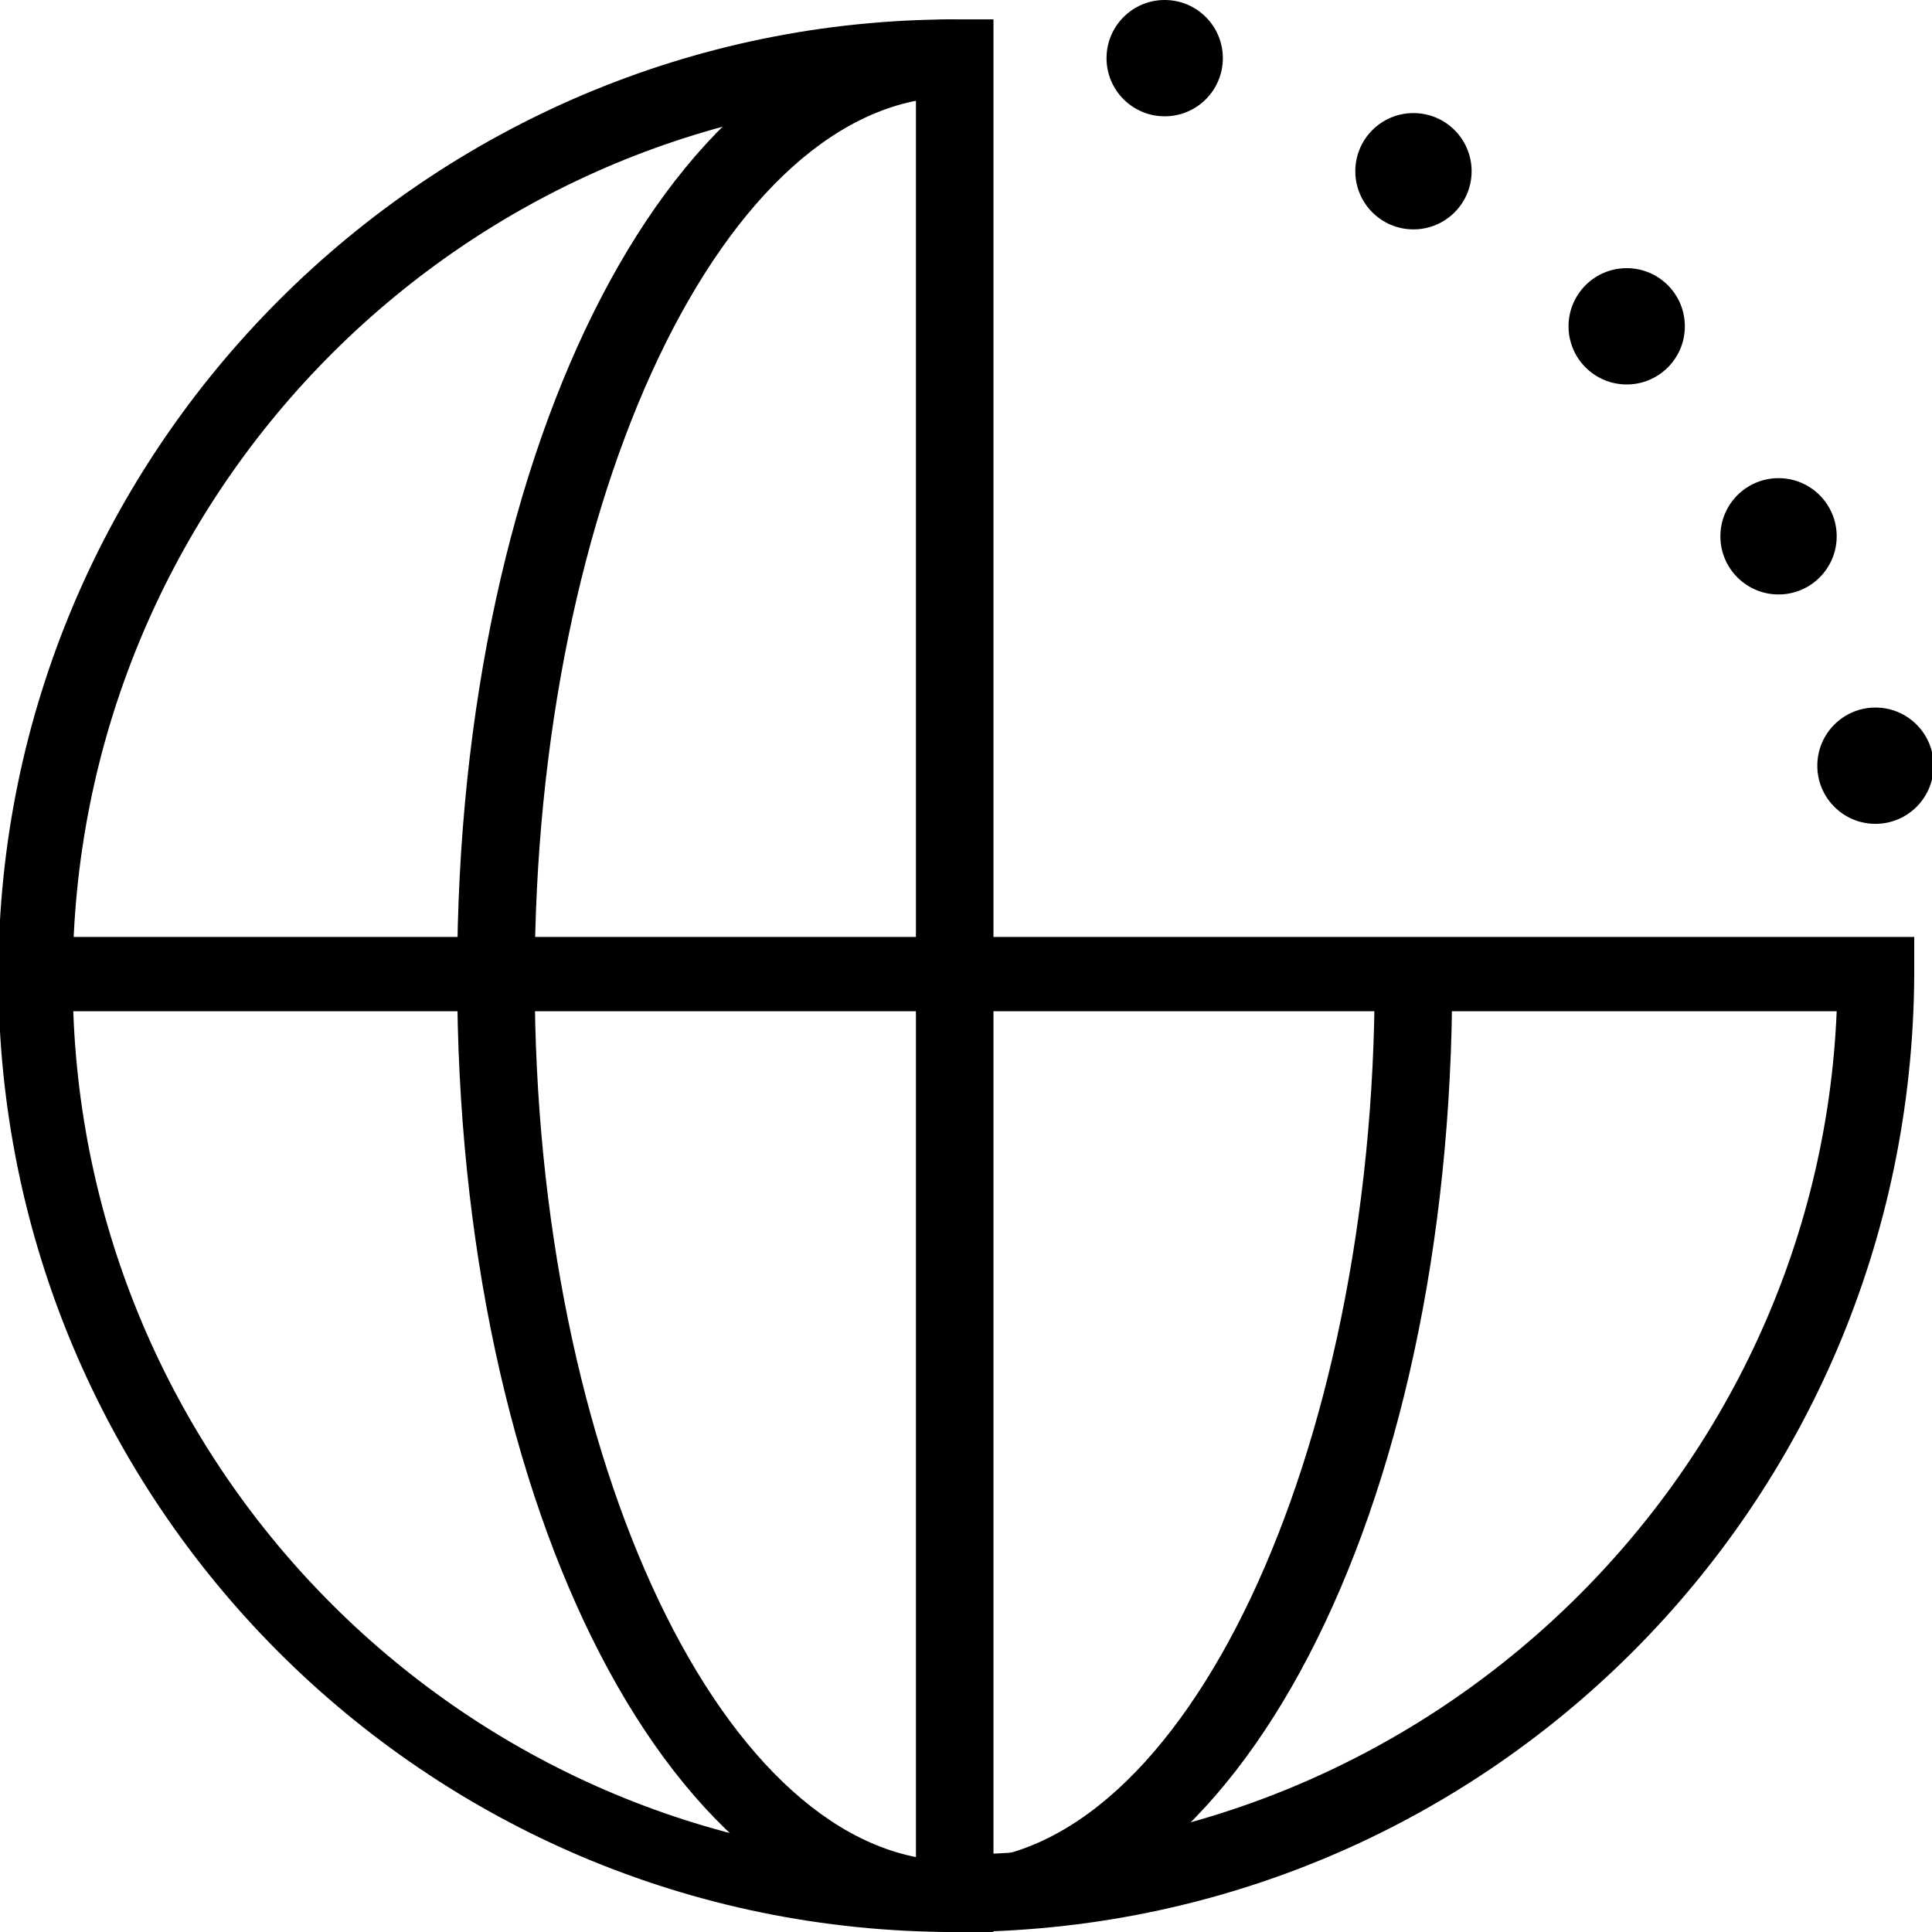
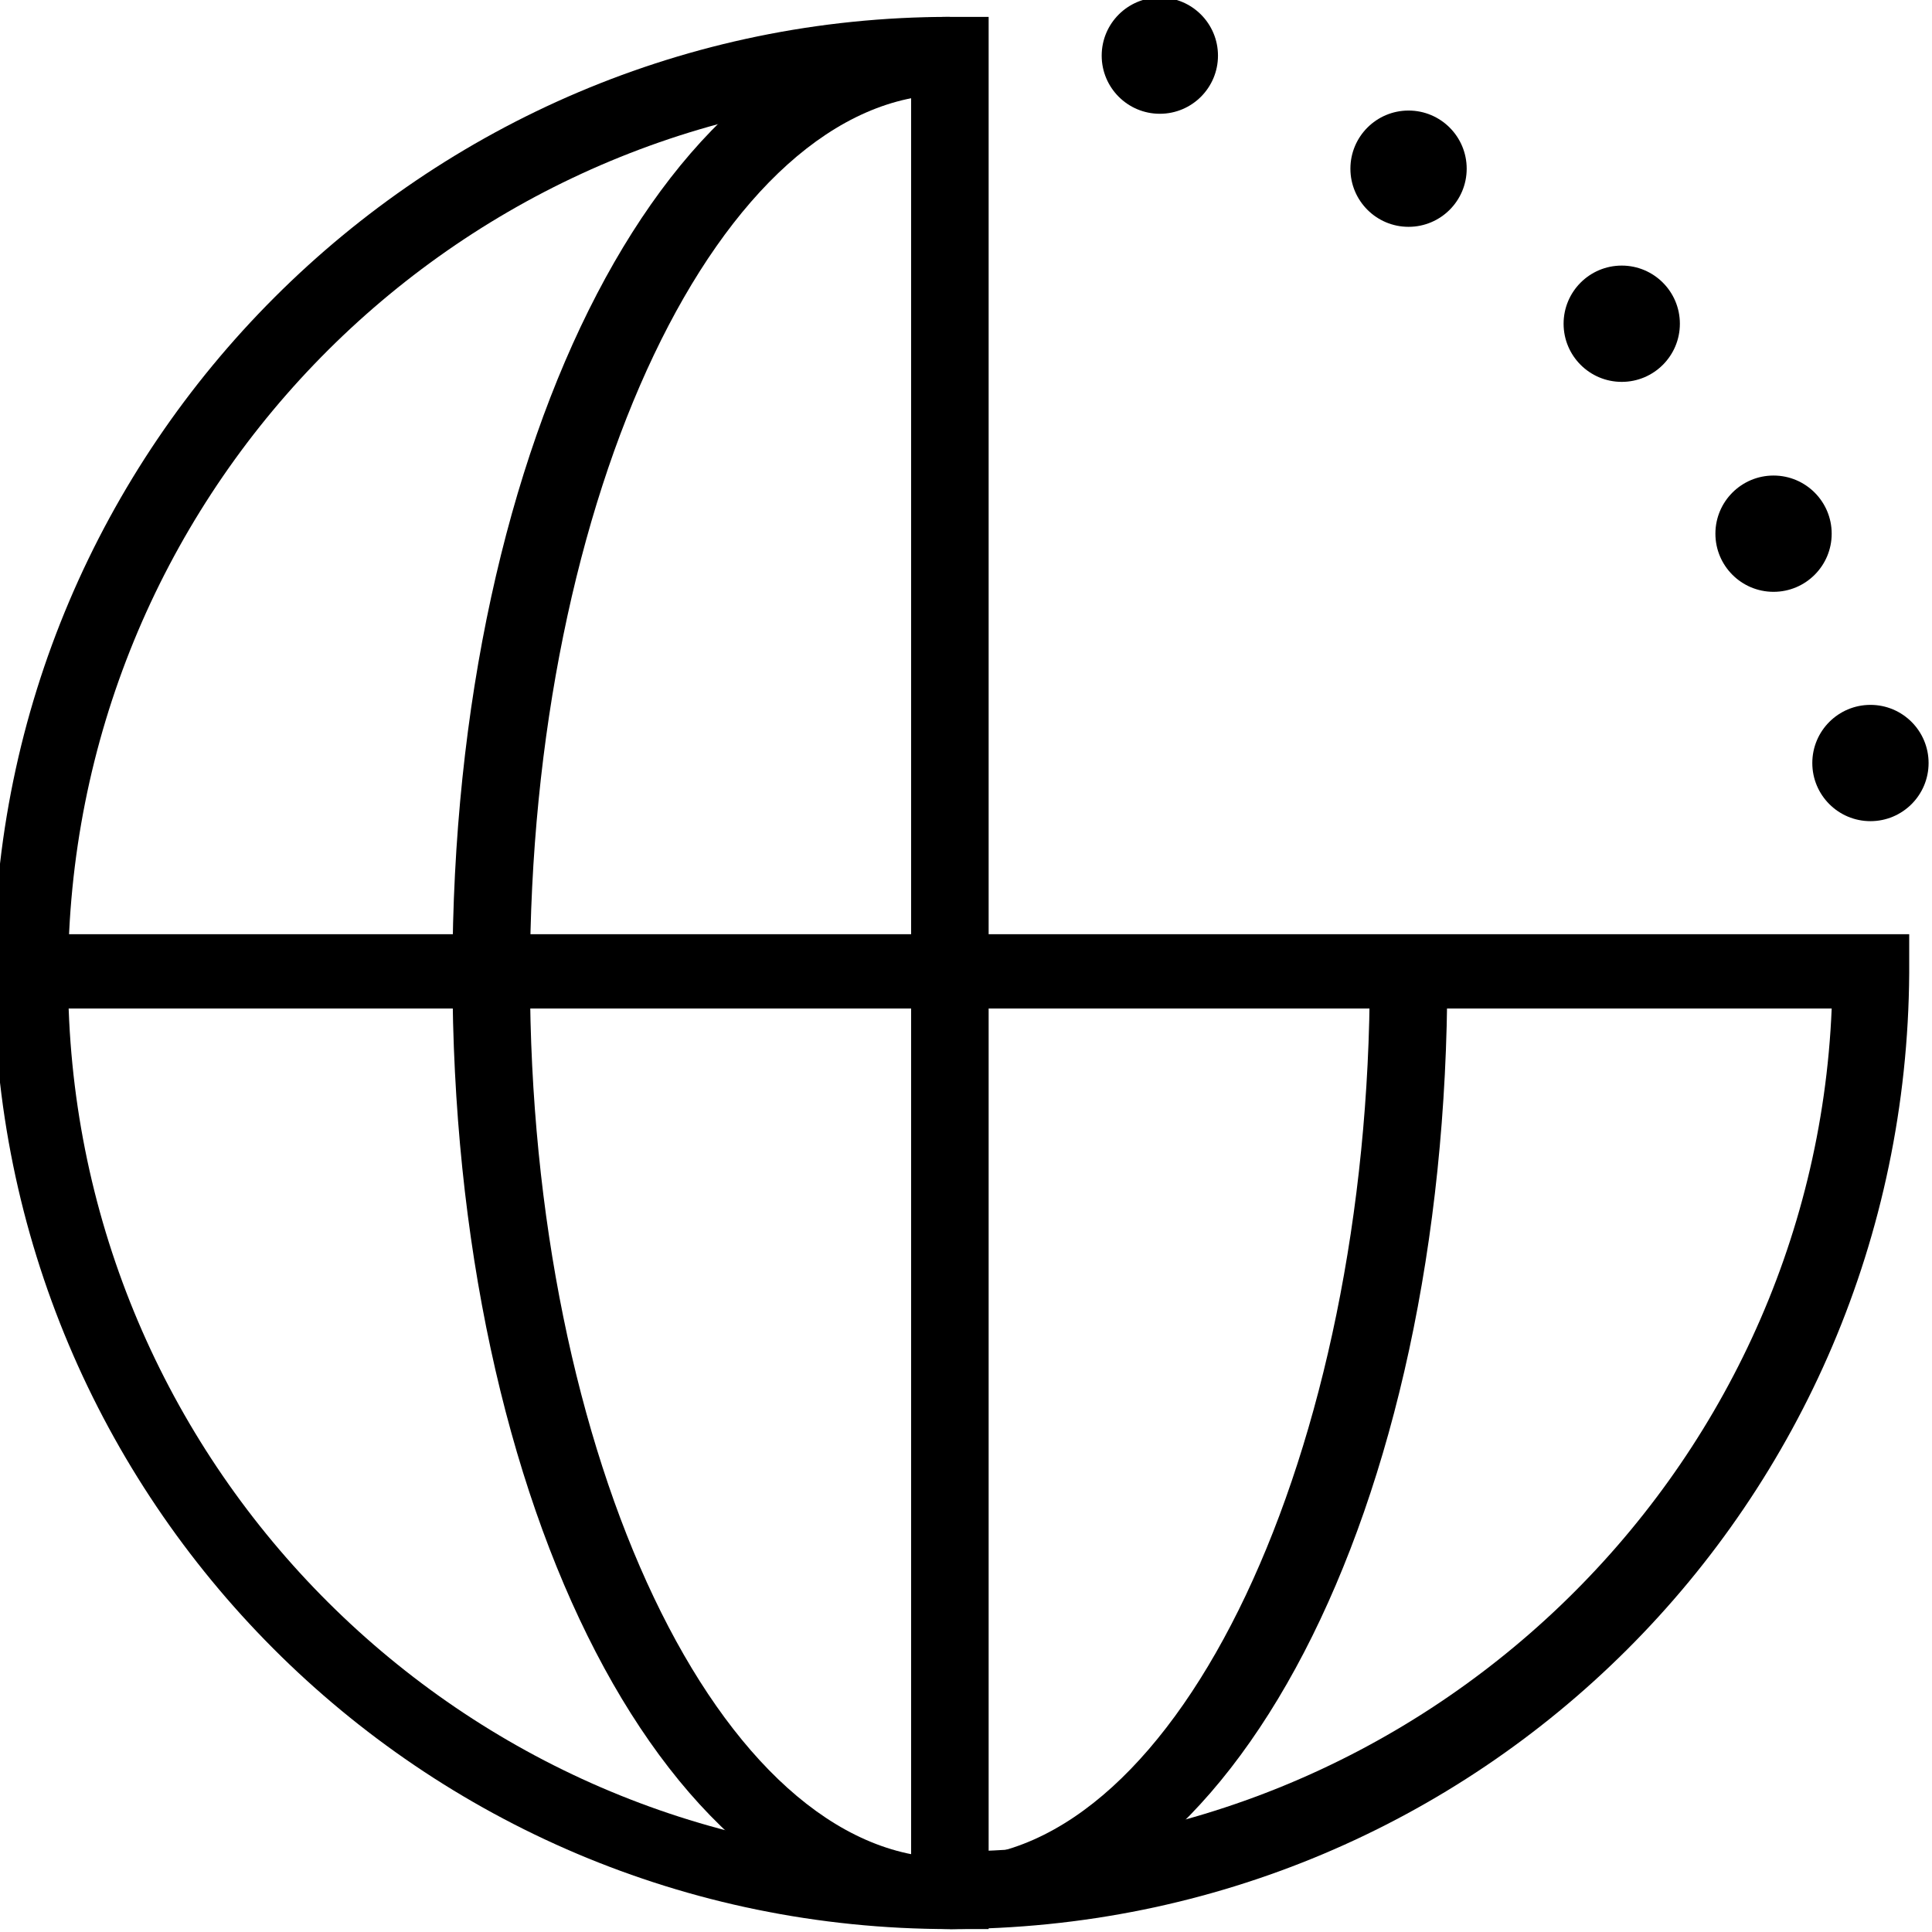
- <svg xmlns="http://www.w3.org/2000/svg" version="1.1" id="Layer_1" x="0px" y="0px" viewBox="653 354 64 64" enable-background="new 653 354 60 60" xml:space="preserve" width="64" height="64">
-   <defs id="defs23" />
-   <g id="g3" transform="matrix(1.070234,0,0,1.070234,-45.91623,-24.86279)" style="fill:#000000">
-     <path d="m 683.8,413.8 -1.2,0 c -16.4,0 -29.6,-13.3 -29.6,-29.6 0,-16.3 13.3,-29.6 29.6,-29.6 l 1.2,0 0,59.2 z M 681.4,357 c -14.5,0.6 -26.1,12.6 -26.1,27.3 0,14.7 11.6,26.7 26.1,27.3 l 0,-54.6 z" id="path5" style="fill:#000000" />
-     <path d="m 682.6,413.8 c -8.7,0 -15.4,-13 -15.4,-29.6 0,-16.6 6.8,-29.6 15.4,-29.6 l 0,2.4 c -7.1,0 -13,12.4 -13,27.3 0,14.9 5.9,27.3 13,27.3 7.1,0 13,-12.6 13,-27.3 l 2.4,0 c 0,16.5 -6.7,29.5 -15.4,29.5 z" id="path7" style="fill:#000000" />
-     <path d="m 682.6,413.8 0,-2.4 c 14.6,0 26.7,-11.6 27.3,-26.1 l -55.7,0 0,-2.3 58.1,0 0,1.2 c -0.1,16.4 -13.3,29.6 -29.7,29.6 z" id="path9" style="fill:#000000" />
-     <circle cx="711.1" cy="377.7" r="1.8" id="circle11" style="fill:#000000" />
-     <circle cx="708.1" cy="370.6" r="1.8" id="circle13" style="fill:#000000" />
-     <circle cx="703.4" cy="364.1" r="1.8" id="circle15" style="fill:#000000" />
-     <circle cx="696.8" cy="359.3" r="1.8" id="circle17" style="fill:#000000" />
-     <circle cx="689.1" cy="355.8" r="1.8" id="circle19" style="fill:#000000" />
+ <svg xmlns="http://www.w3.org/2000/svg" viewBox="653 354 64 64" enable-background="new 653 354 60 60" width="64" height="64">
+   <g transform="matrix(1.07 0 0 1.07 -45.916 -24.863)">
+     <path d="M683.8 413.8h-1.2c-16.4 0-29.6-13.3-29.6-29.6s13.3-29.6 29.6-29.6h1.2v59.2zm-2.4-56.8c-14.5.6-26.1 12.6-26.1 27.3 0 14.7 11.6 26.7 26.1 27.3V357z" />
+     <path d="M682.6 413.8c-8.7 0-15.4-13-15.4-29.6s6.8-29.6 15.4-29.6v2.4c-7.1 0-13 12.4-13 27.3s5.9 27.3 13 27.3 13-12.6 13-27.3h2.4c0 16.5-6.7 29.5-15.4 29.5z" />
+     <path d="M682.6 413.8v-2.4c14.6 0 26.7-11.6 27.3-26.1h-55.7V383h58.1v1.2c-.1 16.4-13.3 29.6-29.7 29.6z" />
+     <circle cx="711.1" cy="377.7" r="1.8" />
+     <circle cx="708.1" cy="370.6" r="1.8" />
+     <circle cx="703.4" cy="364.1" r="1.8" />
+     <circle cx="696.8" cy="359.3" r="1.8" />
+     <circle cx="689.1" cy="355.8" r="1.8" />
  </g>
</svg>
